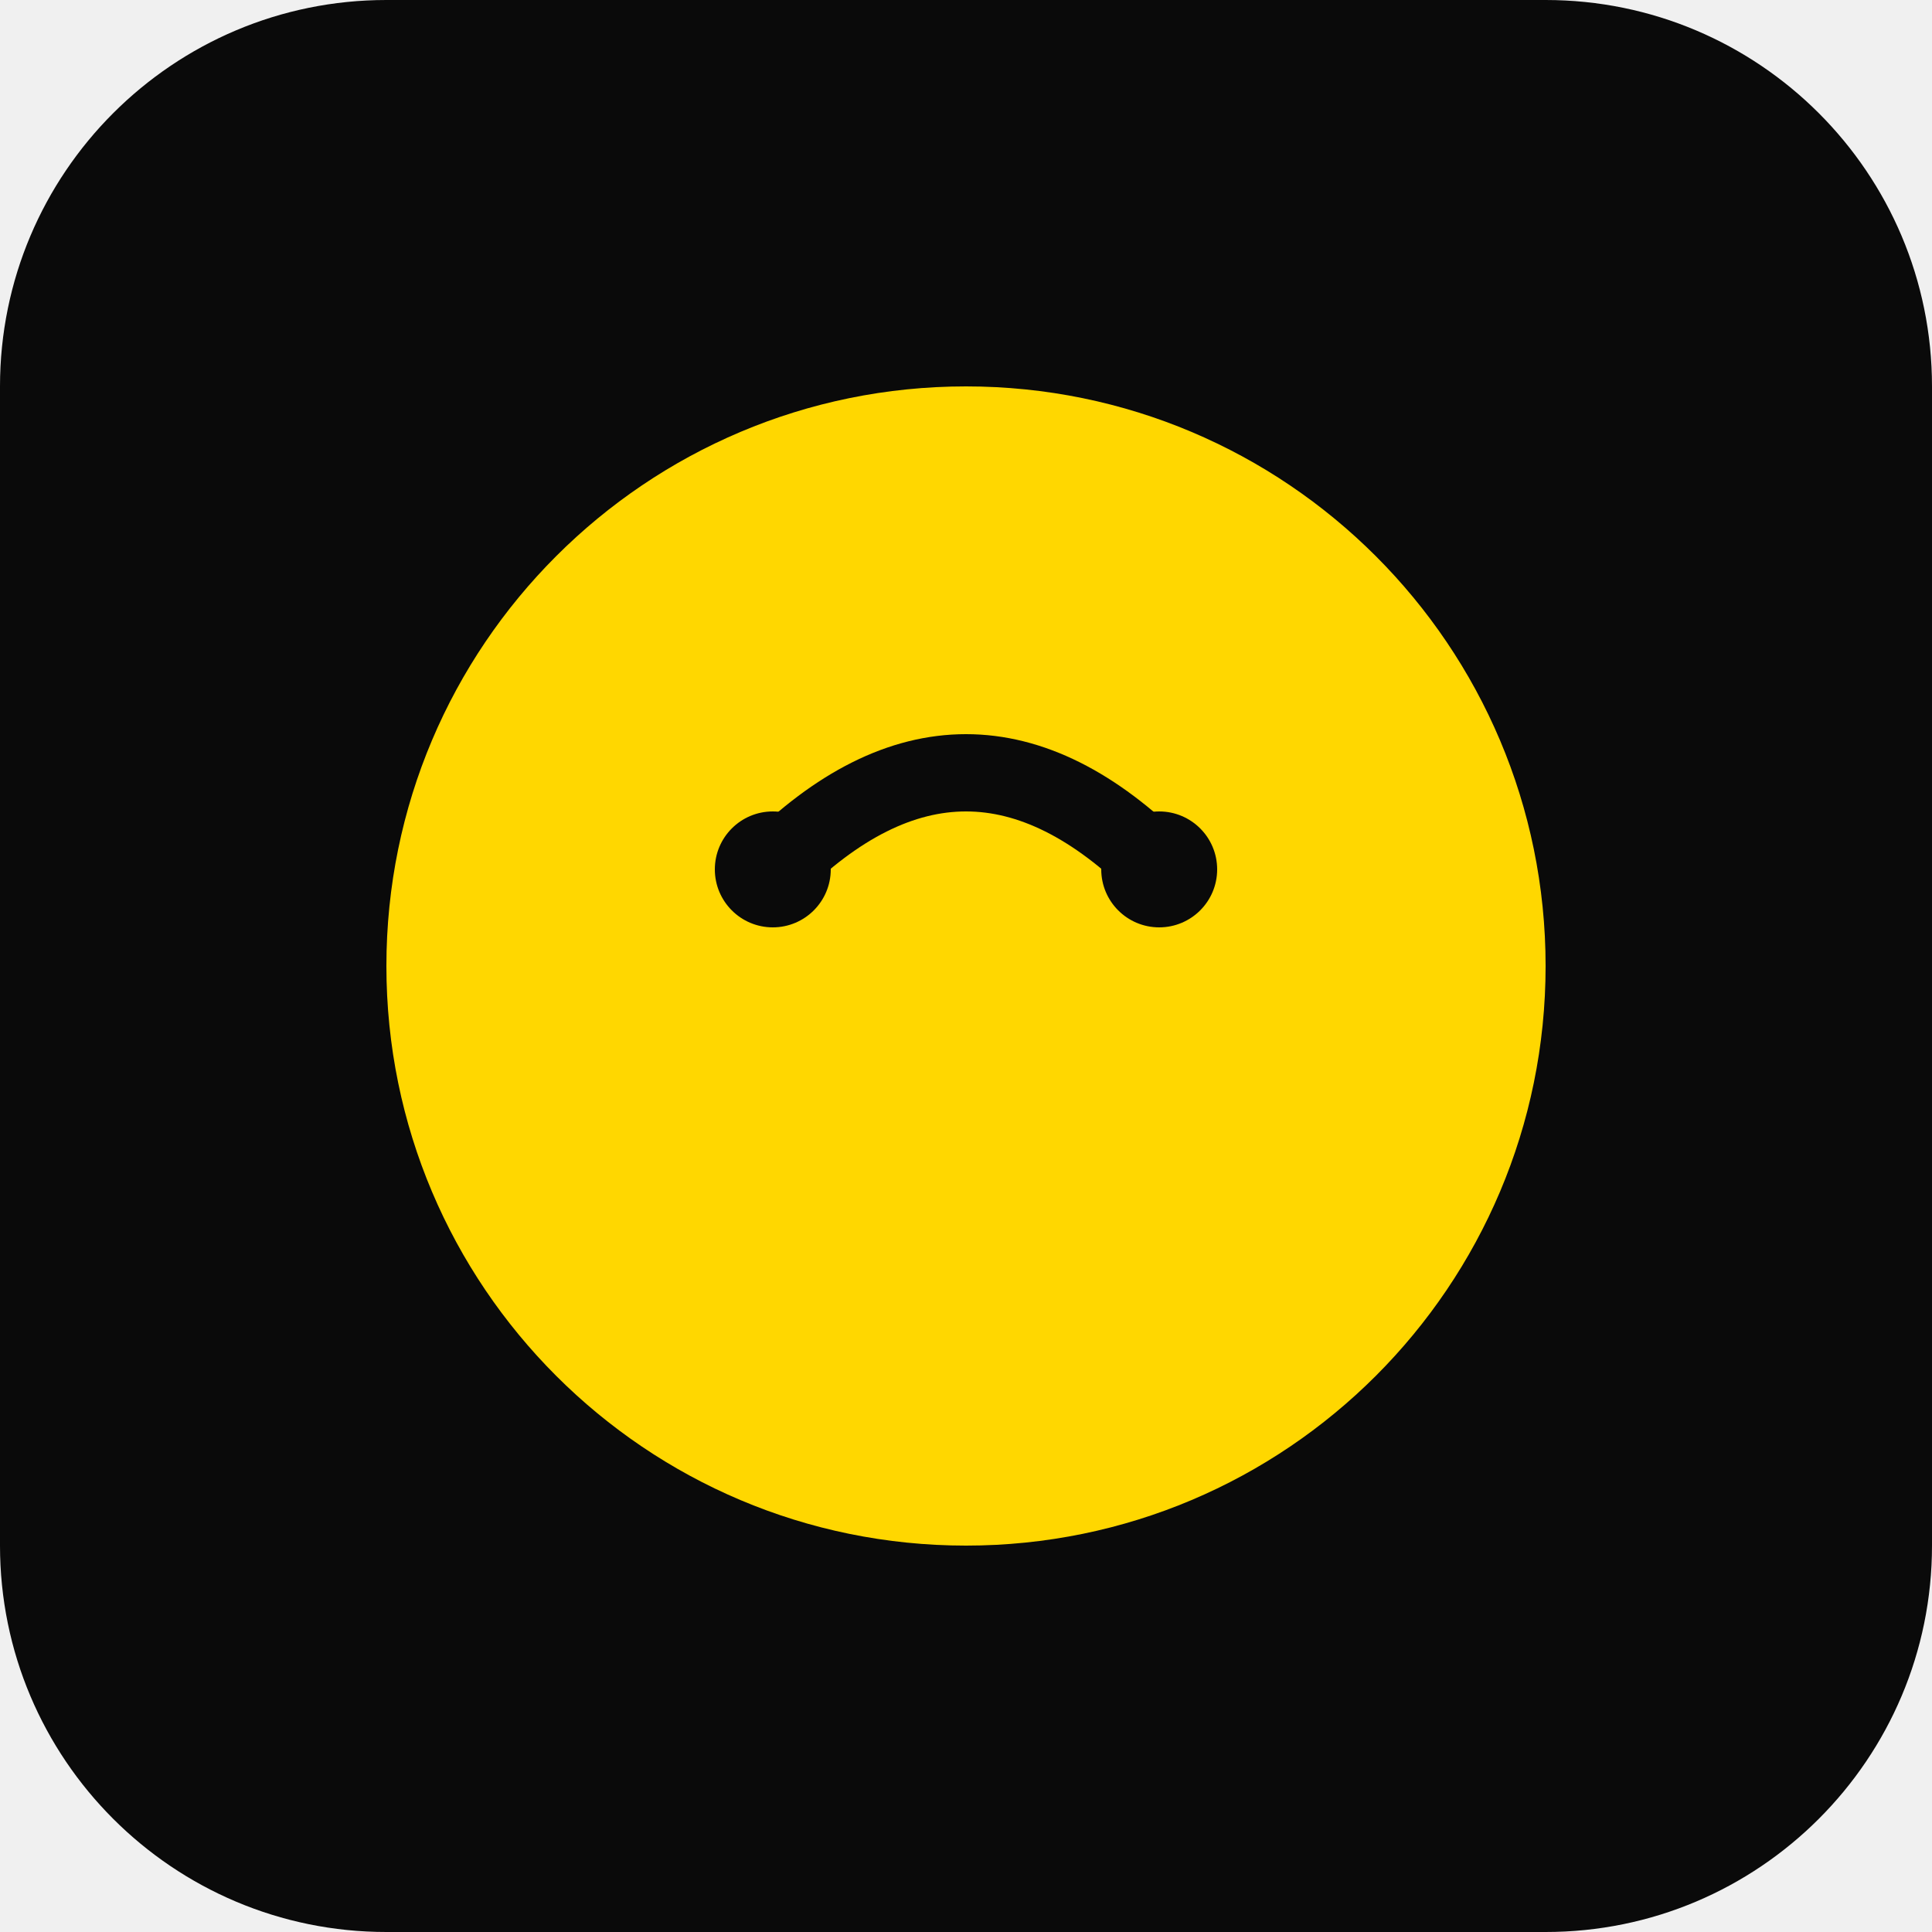
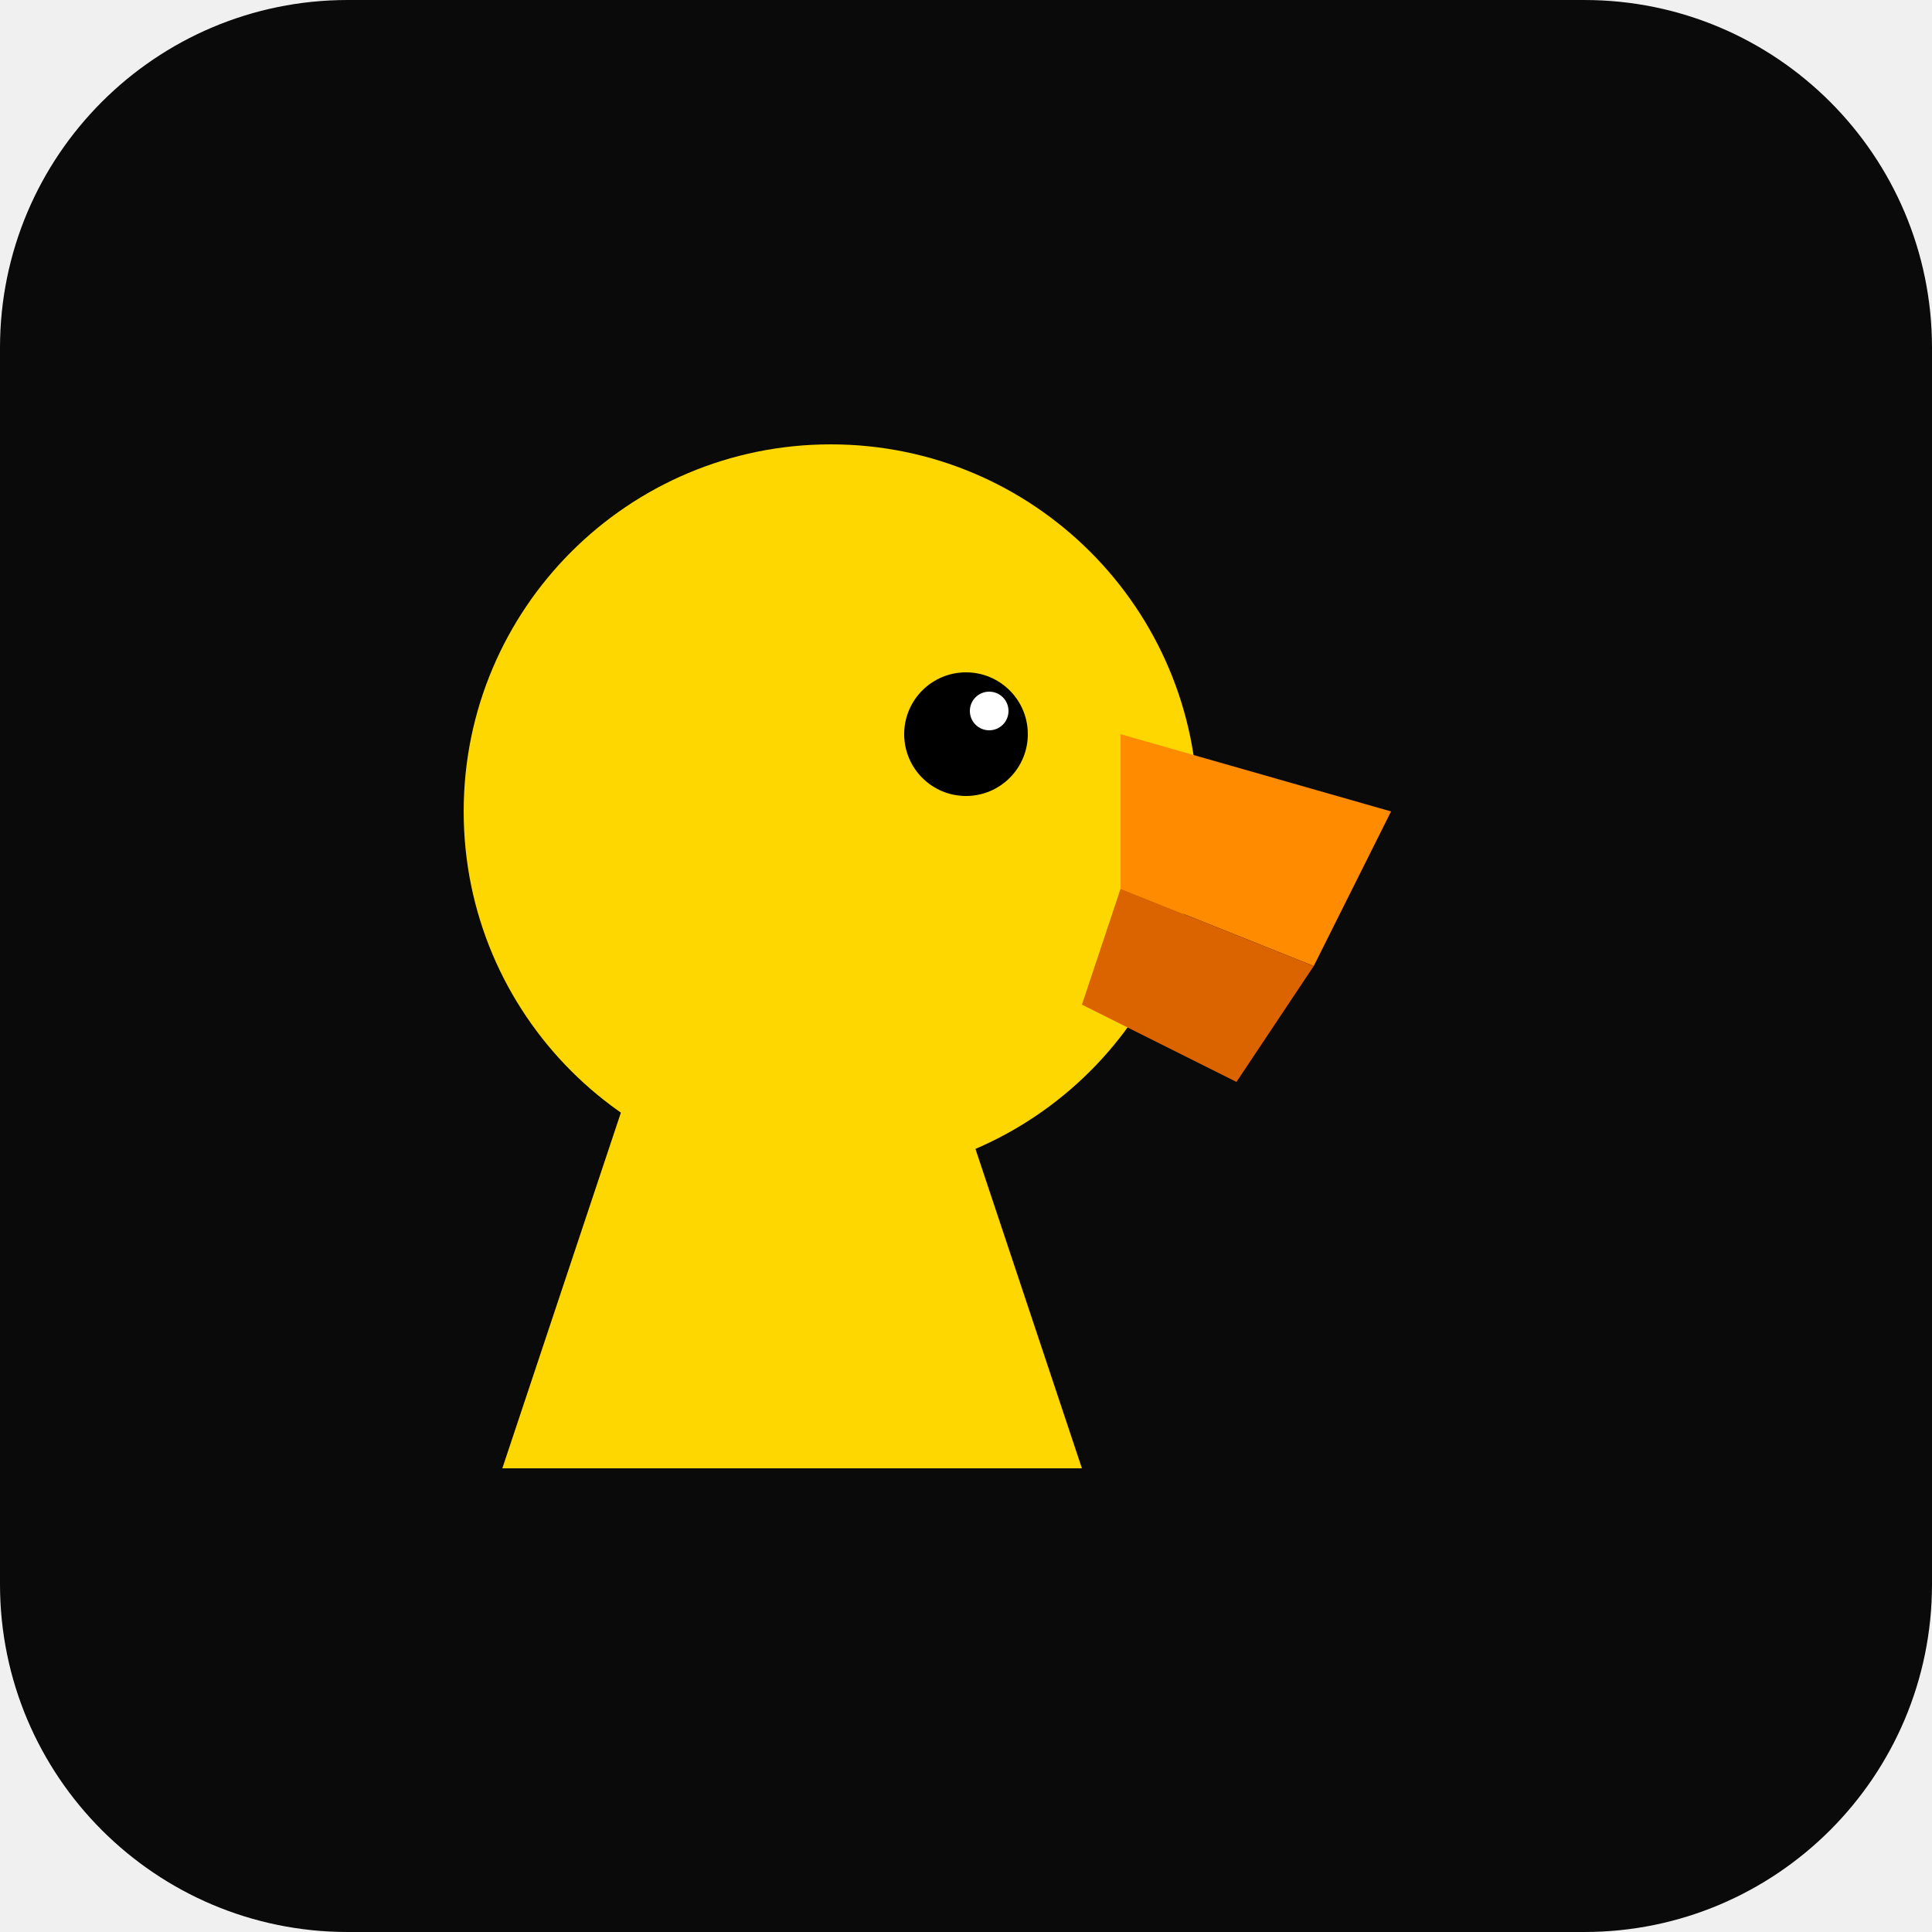
<svg xmlns="http://www.w3.org/2000/svg" viewBox="0 0 100 100">
-   <rect width="100" height="100" rx="20" fill="#0A0A0A" />
-   <circle cx="50" cy="50" r="30" fill="#FFD700" />
-   <path d="M40 45 Q50 35 60 45" stroke="#0A0A0A" stroke-width="4" fill="none" />
-   <circle cx="40" cy="45" r="3" fill="#0A0A0A" />
-   <circle cx="60" cy="45" r="3" fill="#0A0A0A" />
+   <rect width="100" height="100" rx="18" fill="#0A0A0A" />
+   <path d="M33 55 L49 55 L56 76 L26 76 Z" fill="#FFD700" />
+   <circle cx="43" cy="42" r="19" fill="#FFD700" />
+   <path d="M58 38 L72 42 L68 50 L58 46 Z" fill="#FF8C00" />
+   <path d="M58 46 L68 50 L64 56 L56 52 Z" fill="#DC6400" />
+   <circle cx="50" cy="38" r="3.2" fill="#000" />
+   <circle cx="51.2" cy="36.8" r="1" fill="#FFF" />
</svg>
